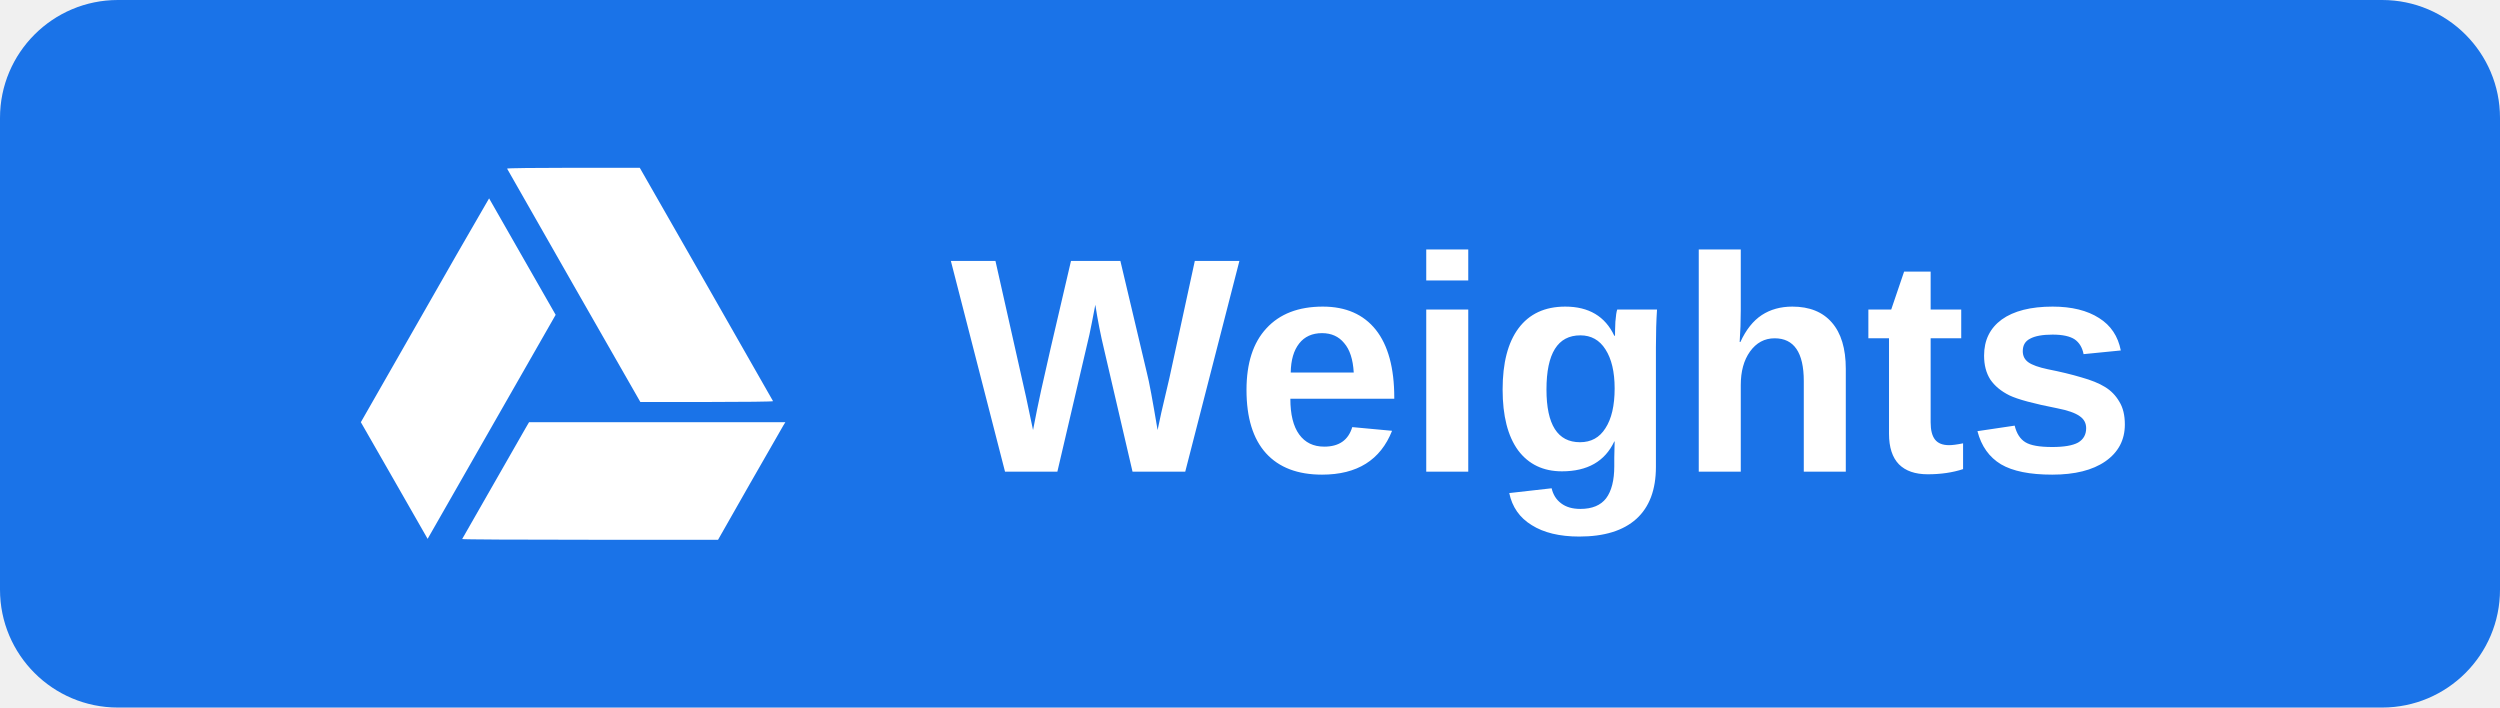
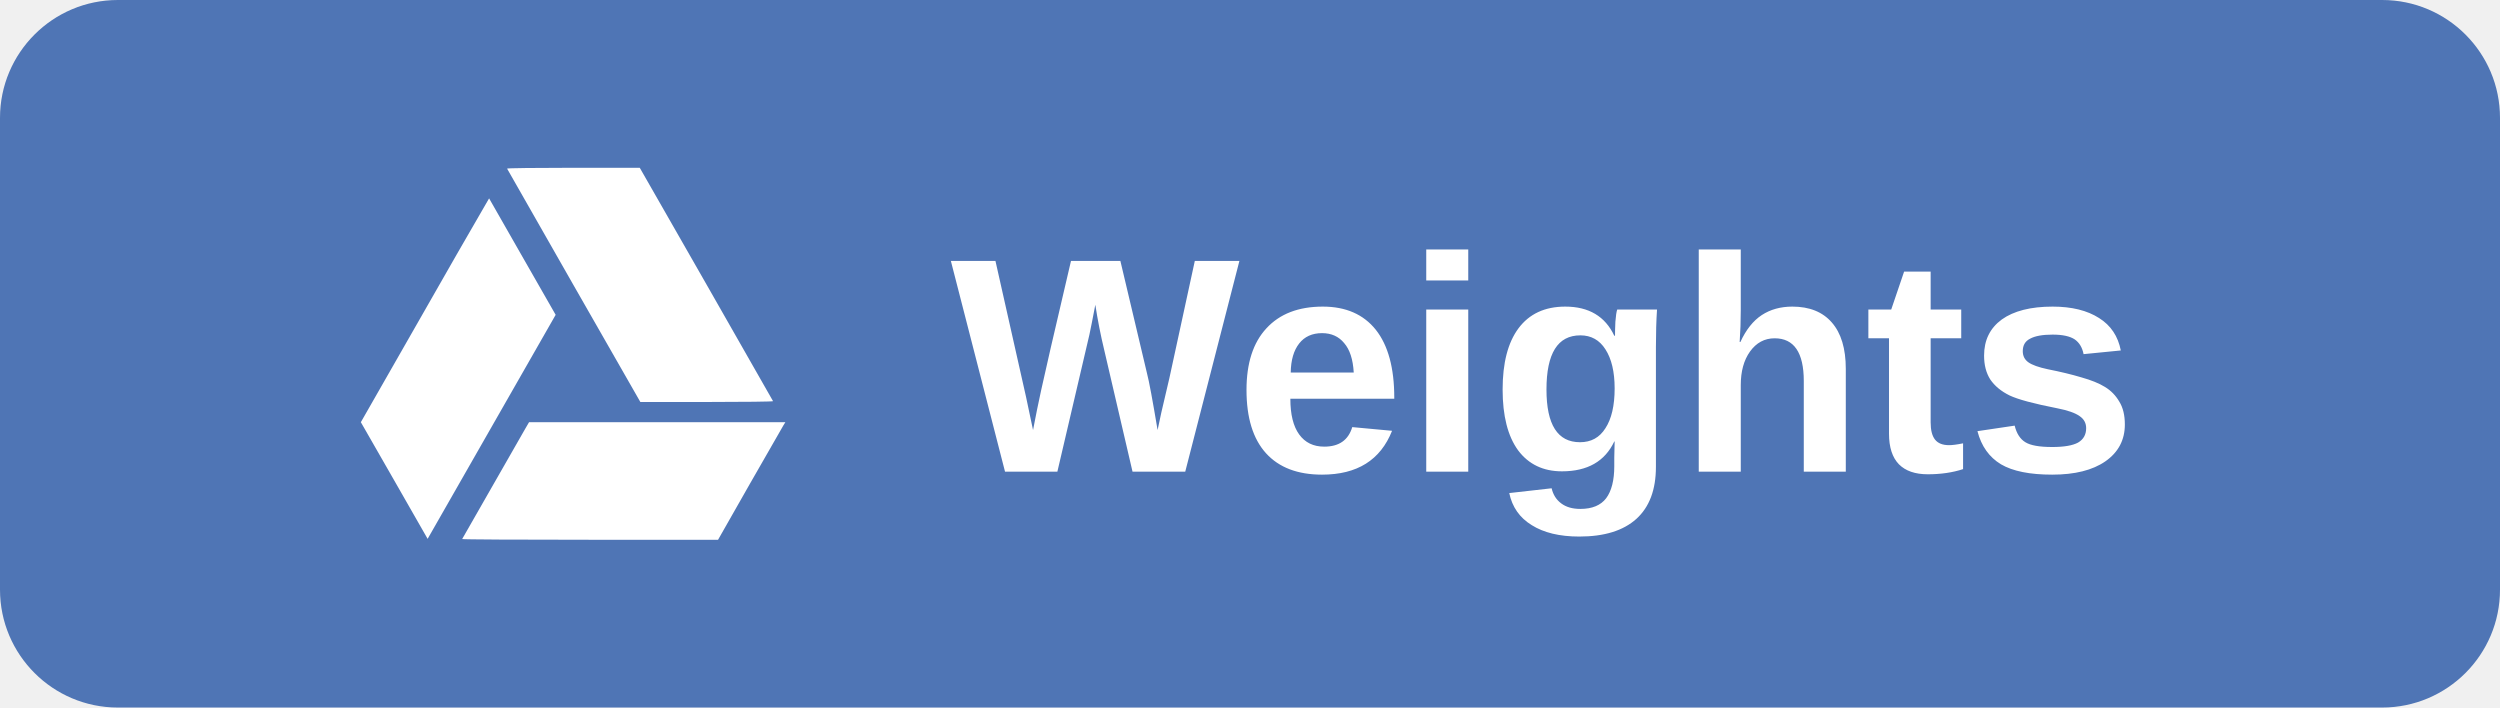
<svg xmlns="http://www.w3.org/2000/svg" width="106" height="30" viewBox="0 0 106 30" role="img" aria-label="Pretrained weights on Google Drive">
-   <rect width="106" height="30" rx="5" fill="#1A73E8" />
+   <rect width="106" height="30" rx="5" fill="#4F75B5" />
  <g transform="translate(15.3 6) scale(.75)">
    <path fill="#FFFFFF" d="M12.01 1.485c-2.082 0-3.754.02-3.743.047.01.02 1.708 3.001 3.774 6.62l3.76 6.574h3.76c2.081 0 3.753-.02 3.742-.047-.005-.02-1.708-3.001-3.775-6.62l-3.76-6.574zm-4.76 1.73a789.828 789.861 0 0 0-3.63 6.319L0 15.868l1.89 3.298 1.885 3.297 3.62-6.335 3.618-6.33-1.88-3.287C8.1 4.704 7.255 3.22 7.25 3.214zm2.259 12.653-.203.348c-.114.198-.96 1.672-1.88 3.287a423.93 423.948 0 0 1-1.698 2.97c-.01.026 3.24.042 7.222.042h7.244l1.796-3.157c.992-1.734 1.85-3.23 1.906-3.323l.104-.167h-7.249z" />
  </g>
  <text x="40.3" y="20" fill="#FFFFFF" font-family="Arial, Helvetica, sans-serif" font-size="13" font-weight="600">Weights</text>
</svg>
